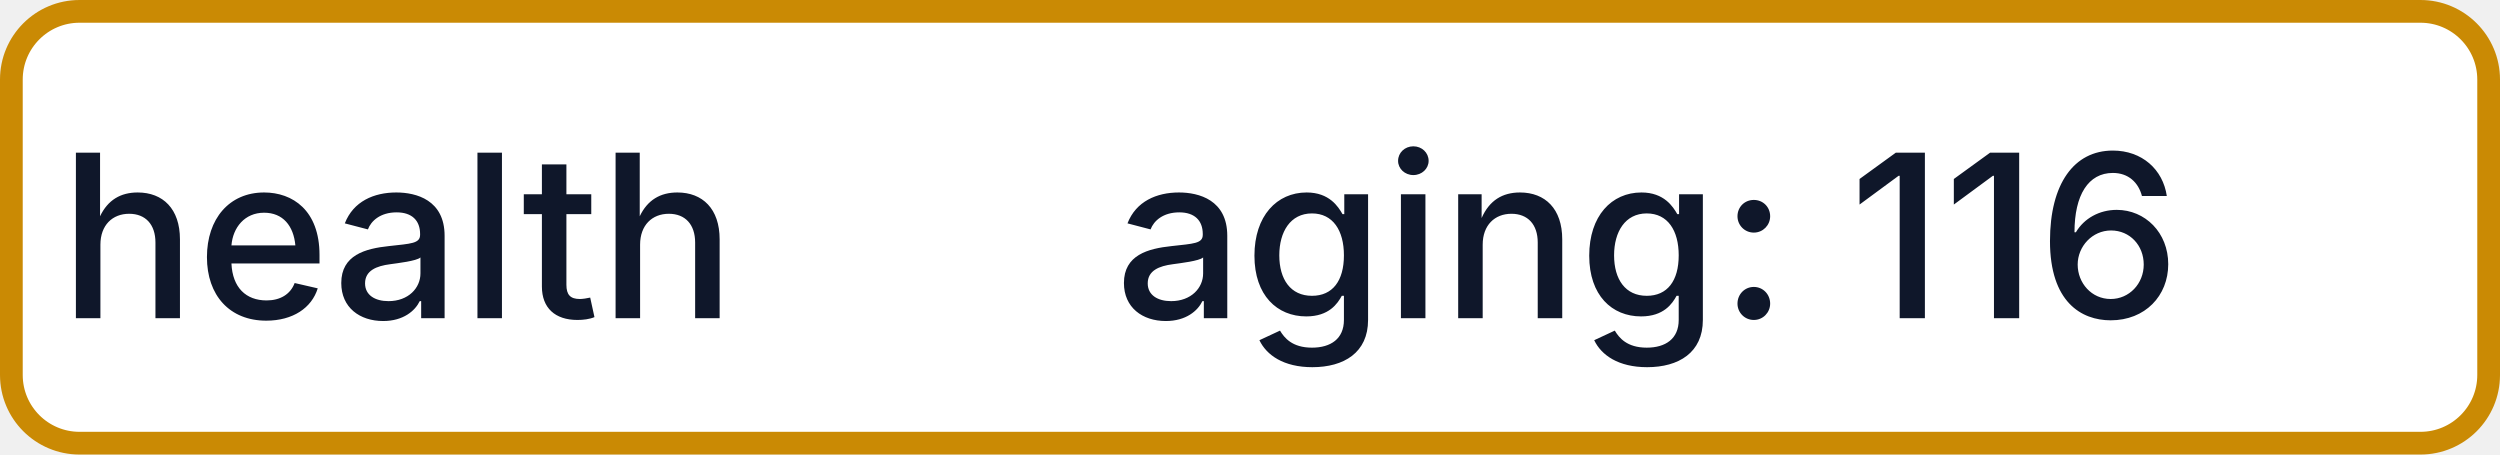
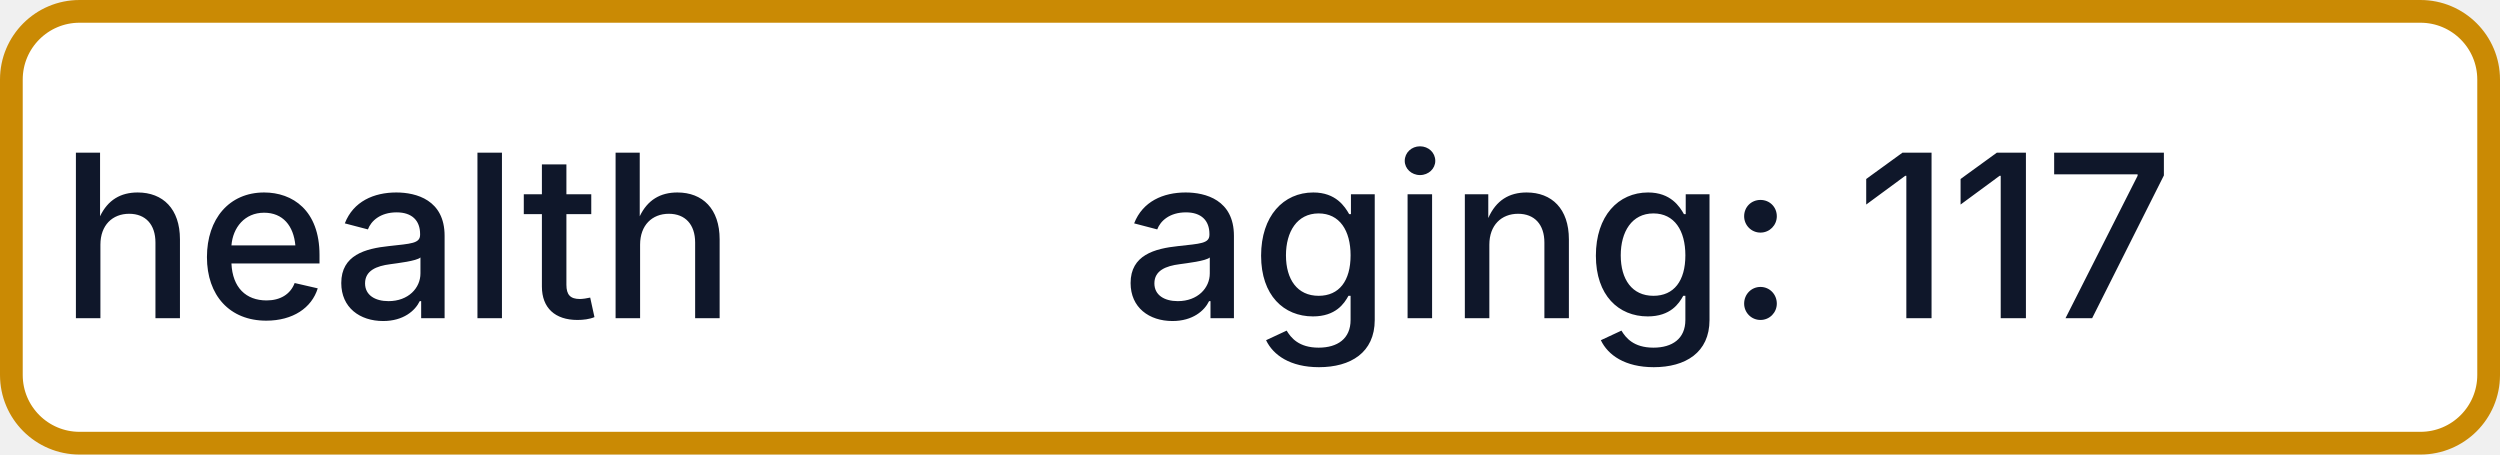
- <svg xmlns="http://www.w3.org/2000/svg" width="110" height="20" role="img" aria-label="health: aging: 116">
+ <svg xmlns="http://www.w3.org/2000/svg" width="110" height="20" role="img" aria-label="health: aging: 117">
  <rect x="0.5" y="0.5" width="109" height="19" rx="3" fill="#FFFFFF" stroke="#CA8A04" stroke-width="1" />
  <g fill="#0F172A" text-anchor="middle" font-family="-apple-system,BlinkMacSystemFont,Segoe UI,sans-serif" font-size="10" font-weight="500">
    <text x="17.5" y="14">health</text>
-     <text x="72.5" y="14" textLength="68" lengthAdjust="spacingAndGlyphs">aging: 116</text>
+     <text x="72.5" y="14" textLength="68" lengthAdjust="spacingAndGlyphs">aging: 117</text>
  </g>
</svg>
